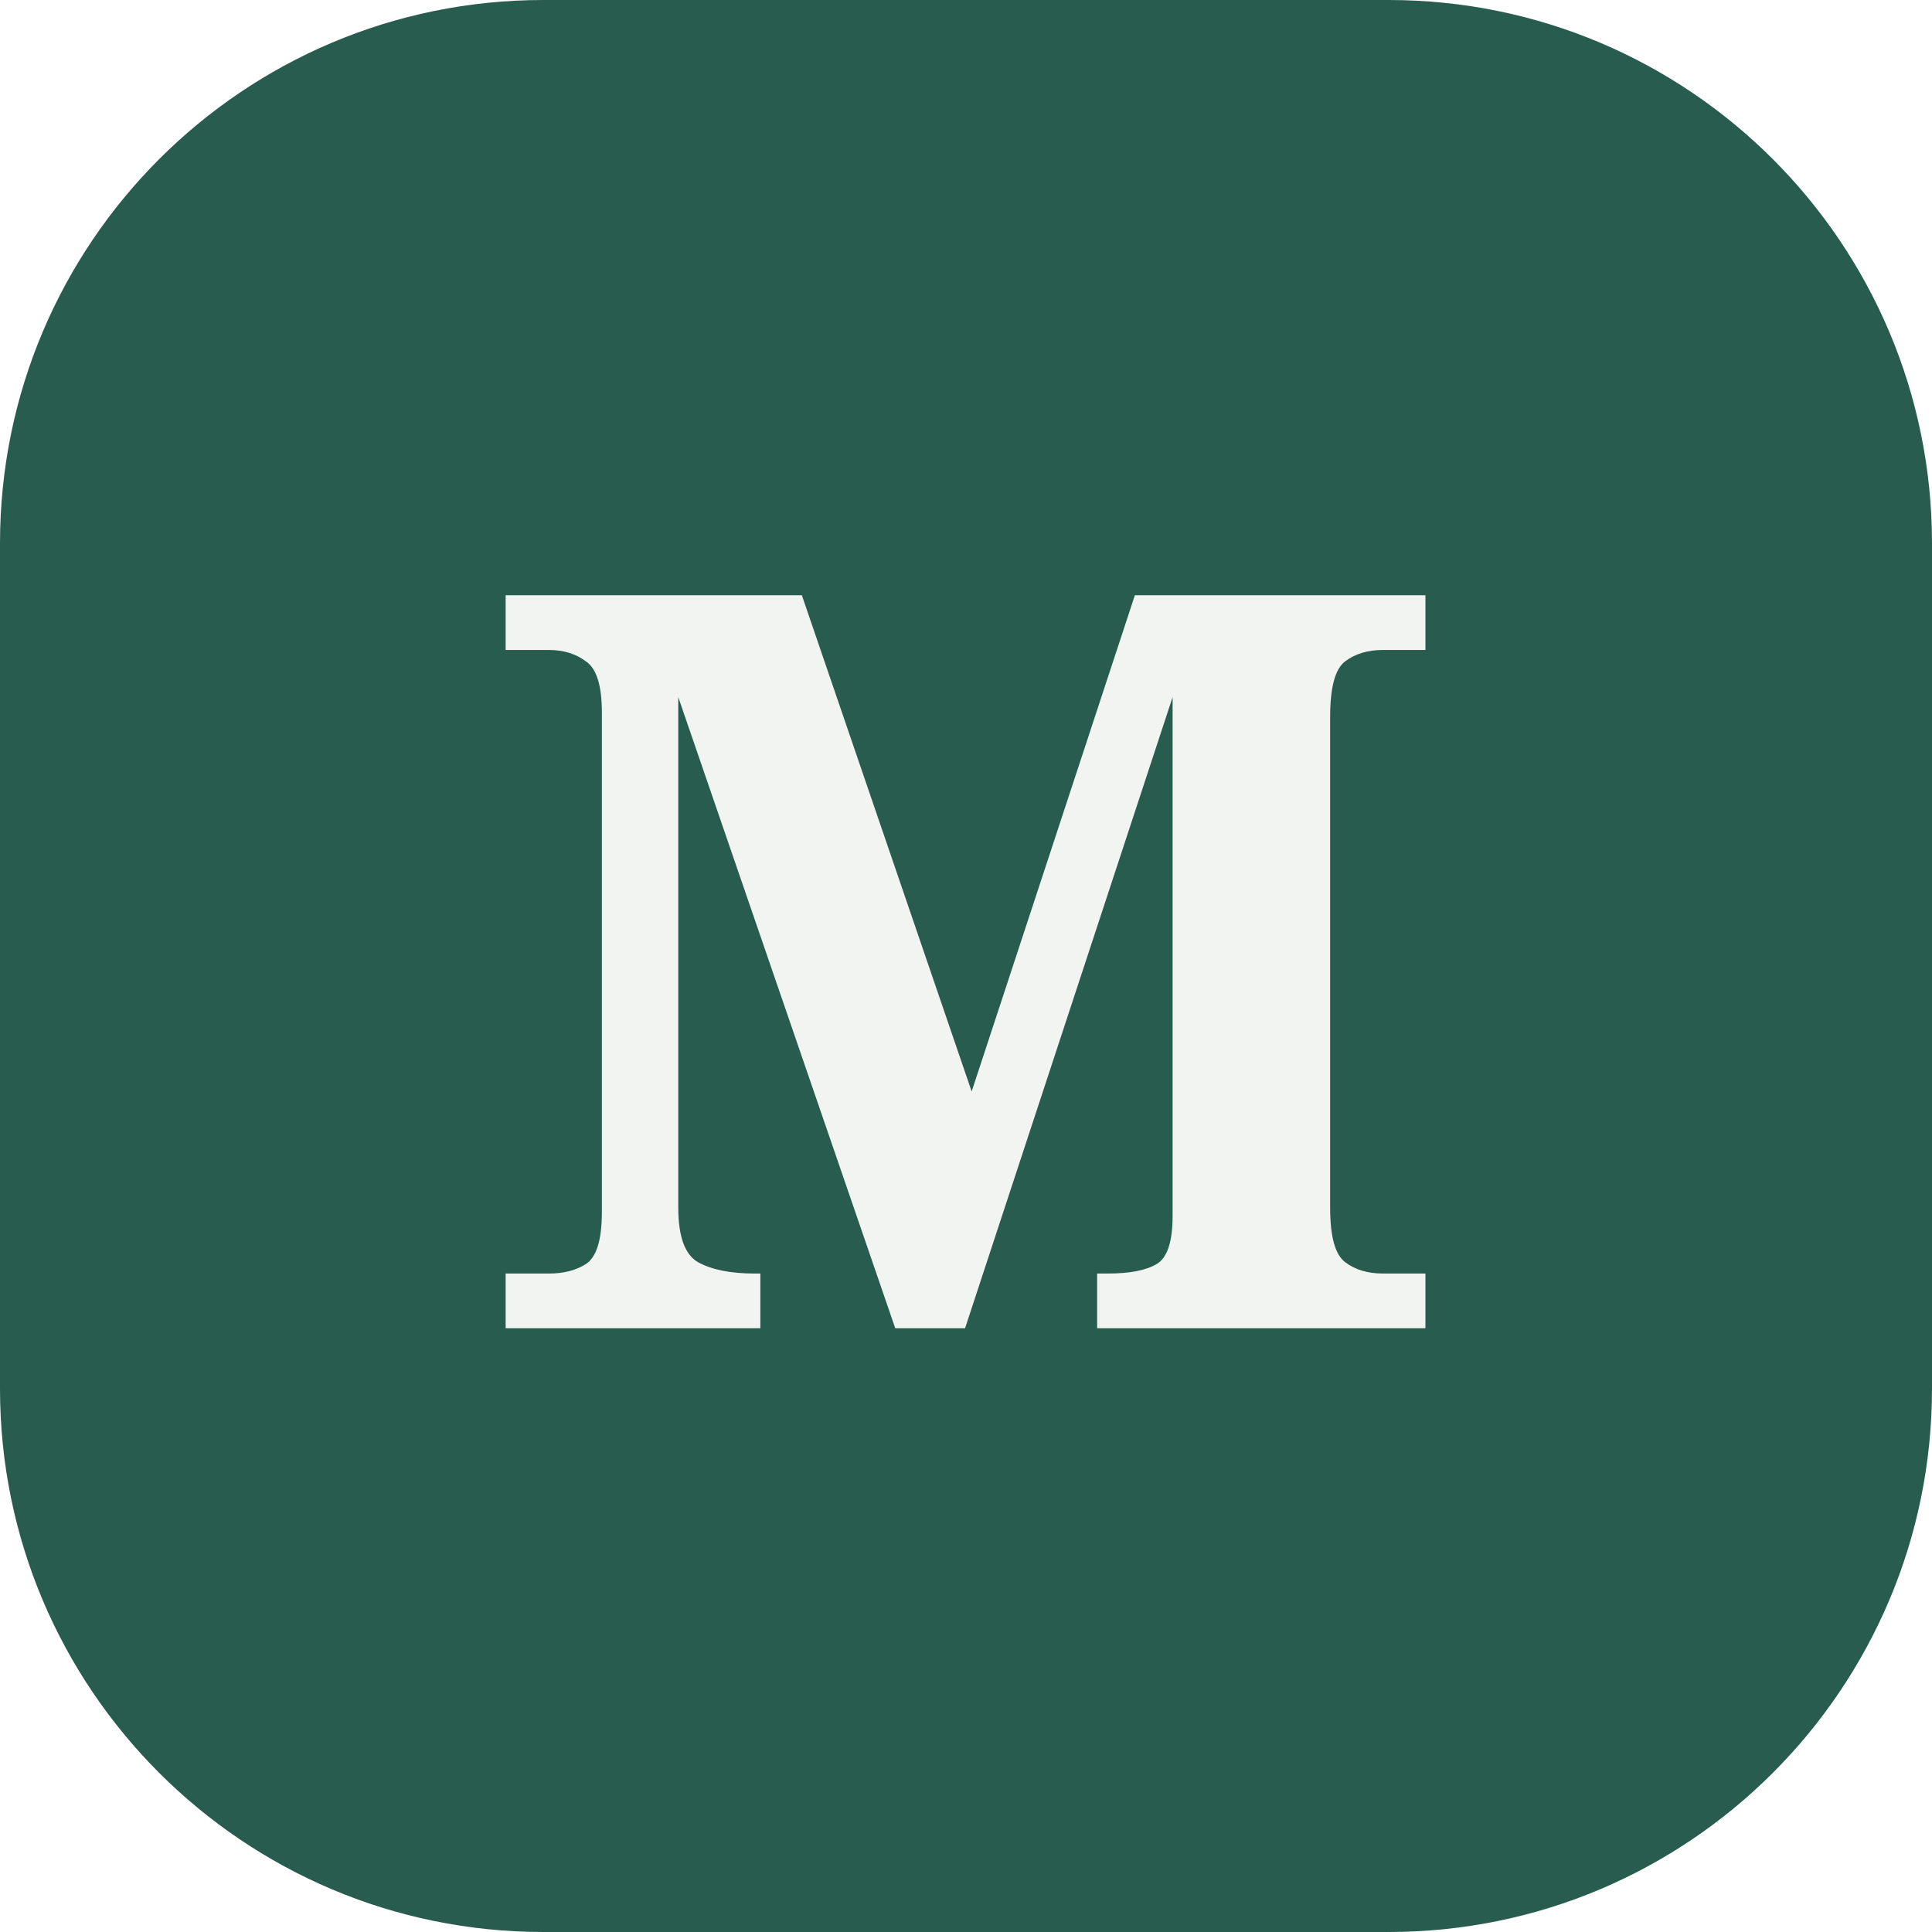
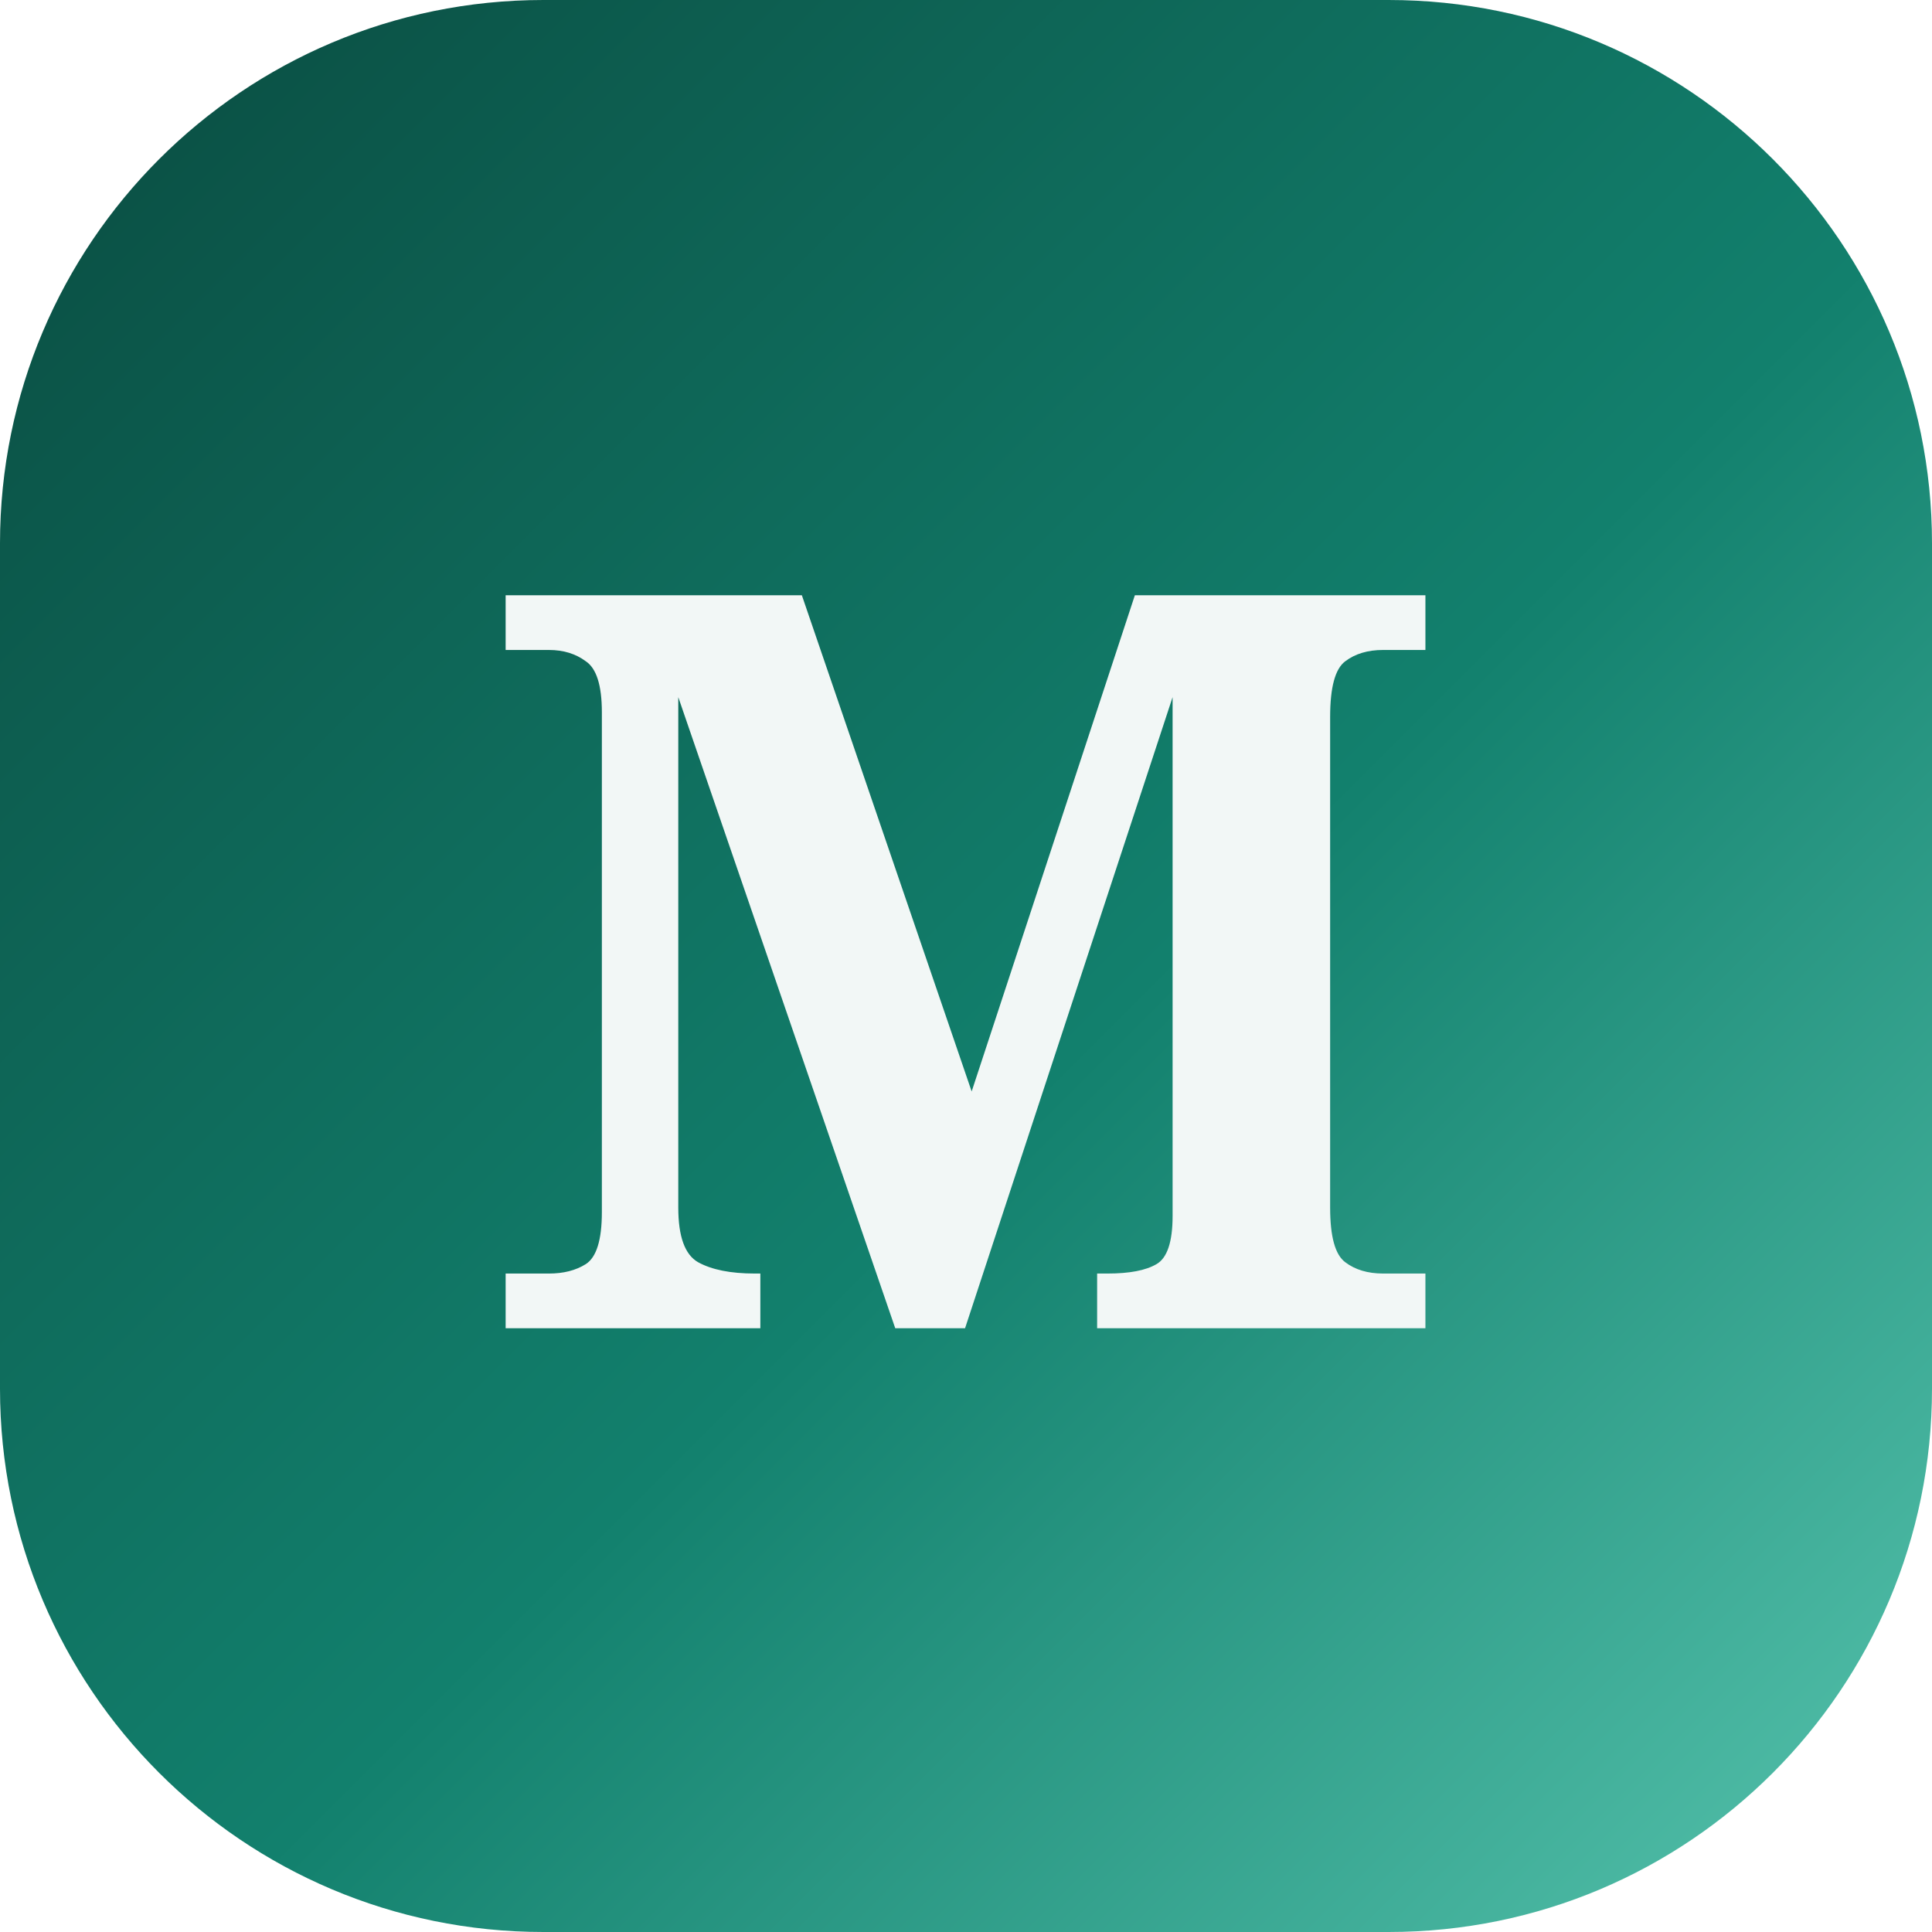
<svg xmlns="http://www.w3.org/2000/svg" viewBox="0 0 32 32">
-   <rect width="32" height="32" rx="9" fill="#285c4f" />
-   <text x="16" y="22" text-anchor="middle" font-family="Georgia, serif" font-size="17" font-weight="600" fill="#f1f4f1">M</text>
+   <defs>
+     <linearGradient id="g" x1="0" y1="0" x2="32" y2="32" gradientUnits="userSpaceOnUse">
+       <stop offset="0" stop-color="#0A4B40" />
+       <stop offset="0.55" stop-color="#12806D" />
+       <stop offset="1" stop-color="#57C4AE" />
+     </linearGradient>
+   </defs>
+   <rect width="32" height="32" rx="9" fill="url(#g)" />
+   <text x="16" y="22" text-anchor="middle" font-family="Georgia, serif" font-size="17" font-weight="600" fill="#f2f7f6">M</text>
</svg>
